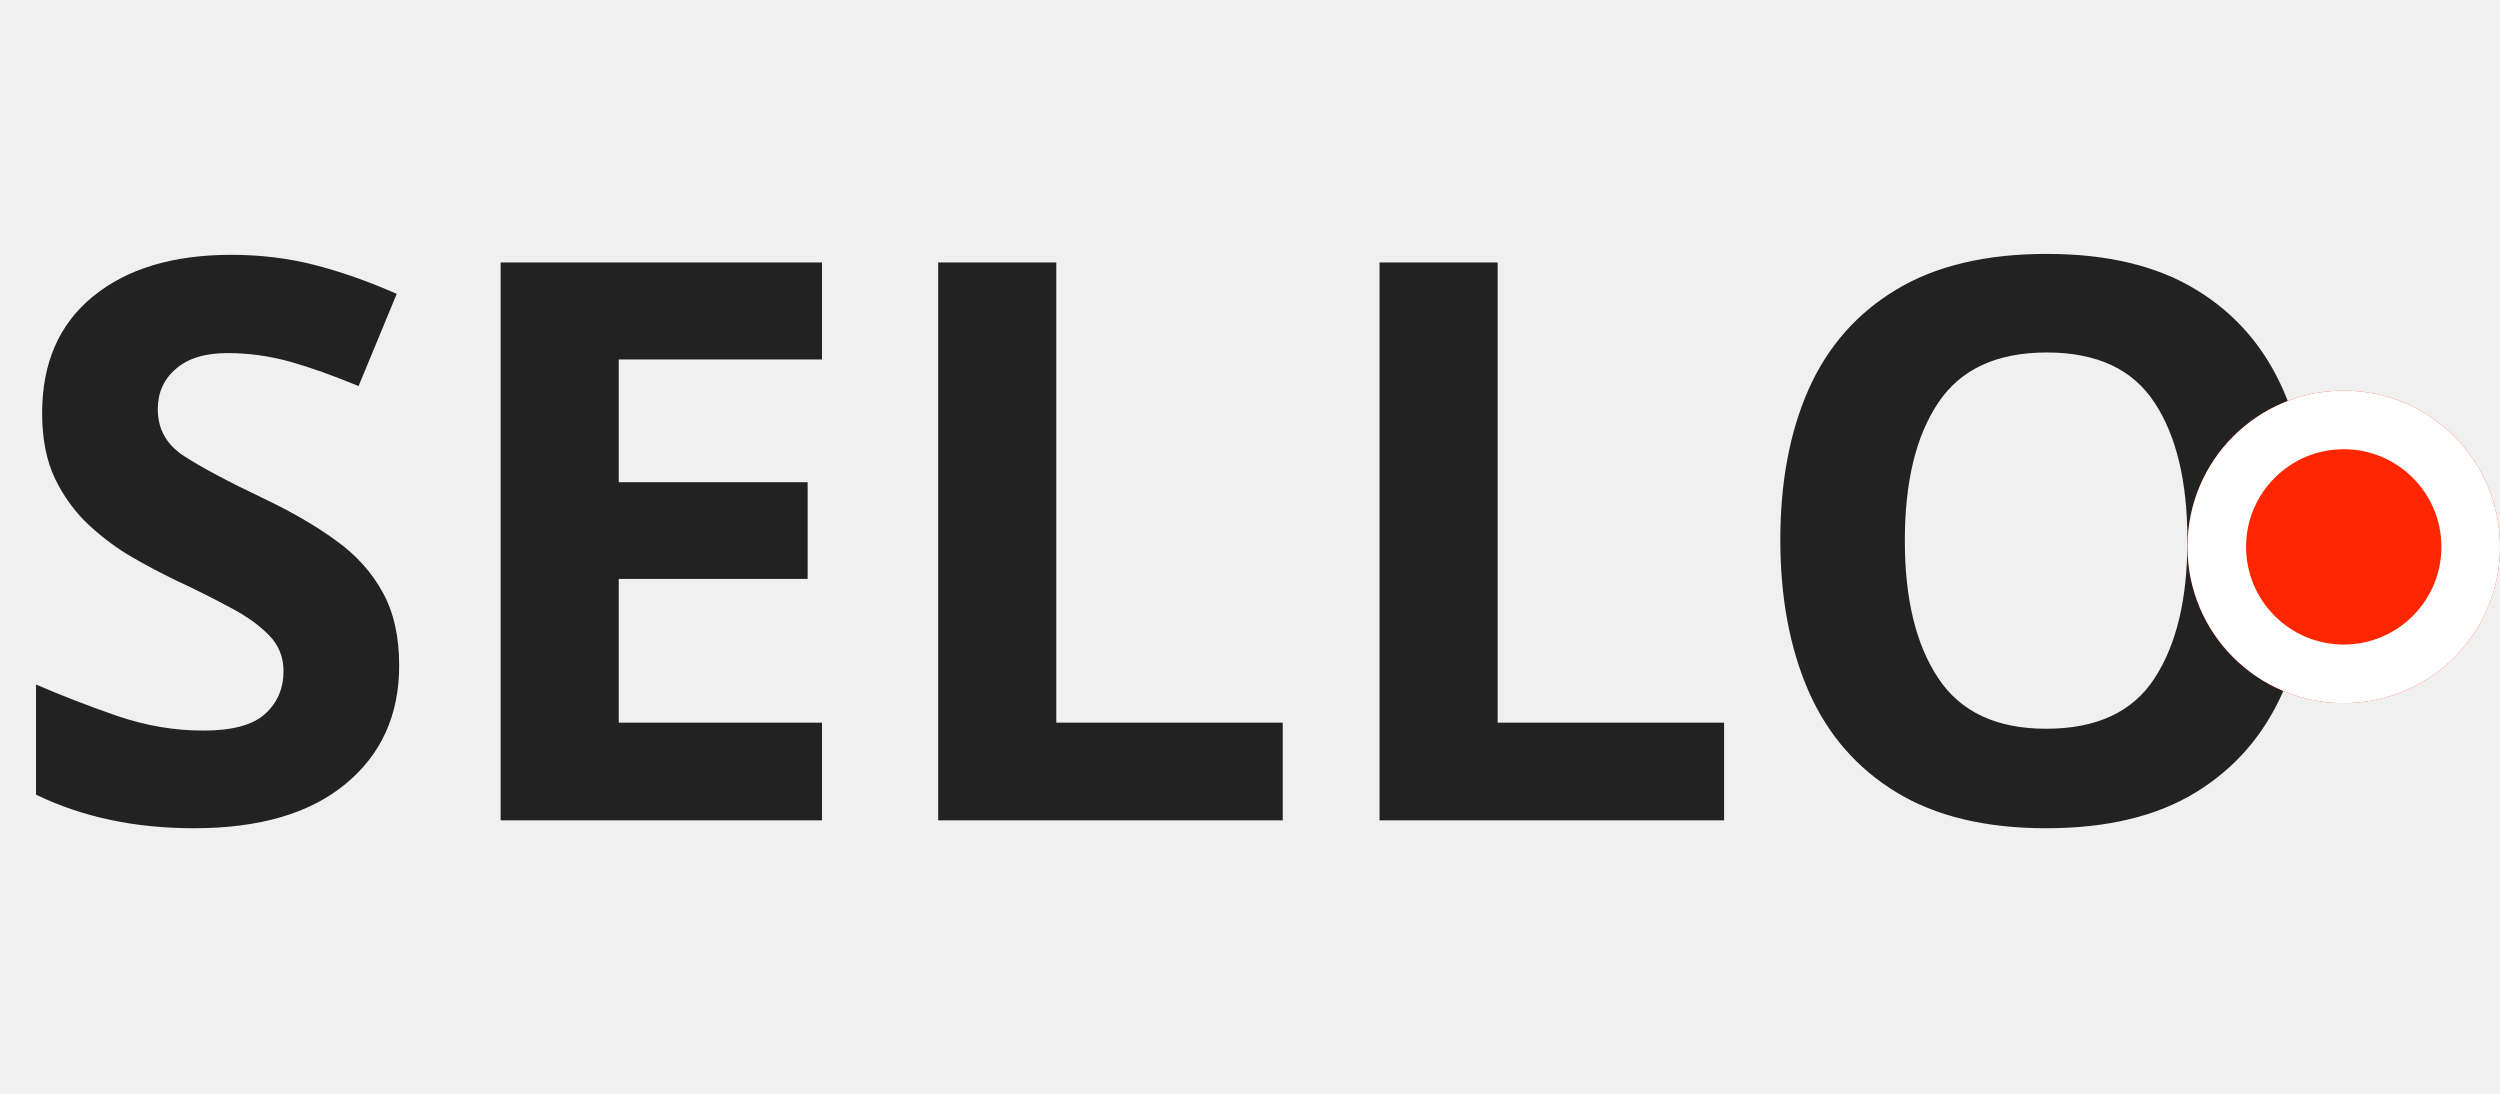
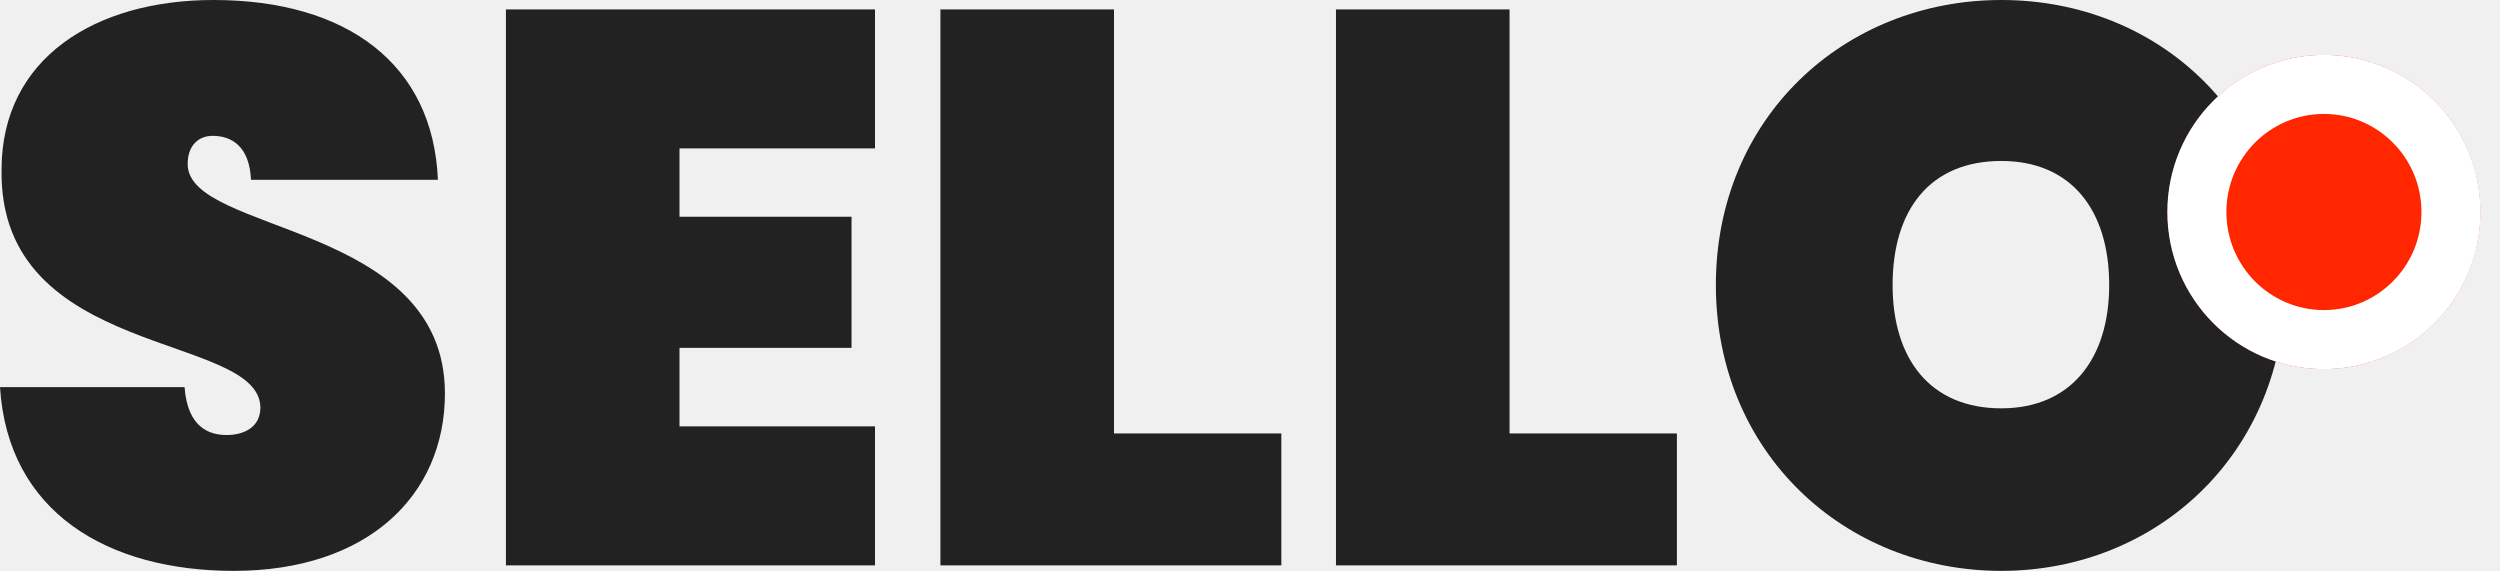
- <svg xmlns="http://www.w3.org/2000/svg" width="128" height="56" viewBox="0 0 128 56">
-   <g id="Group_2" data-name="Group 2" transform="translate(-388 -20)">
-     <text id="SELLO" transform="translate(388 62)" fill="#222" font-size="40" font-family="Poppins-Black, Poppins" font-weight="800">
-       <tspan x="0" y="0">SELLO</tspan>
-     </text>
-     <g id="Ellipse_1" data-name="Ellipse 1" transform="translate(500 40)" fill="#ff2600" stroke="#fff" stroke-width="3">
-       <circle cx="8" cy="8" r="8" stroke="none" />
-       <circle cx="8" cy="8" r="6.5" fill="none" />
-     </g>
-   </g>
+ <svg xmlns="http://www.w3.org/2000/svg" width="127" height="29" viewBox="0 0 127 29" fill="none">
+   <path d="M22.602 19.985C22.602 11.289 9.533 11.887 9.533 8.337C9.533 7.38 10.089 6.901 10.805 6.901C11.758 6.901 12.671 7.42 12.751 9.135H22.245C22.006 3.271 17.637 0 10.844 0C4.846 0 0.079 2.952 0.079 8.616C-0.079 18.27 13.188 16.873 13.228 20.703C13.228 21.7 12.393 22.099 11.52 22.099C10.646 22.099 9.533 21.74 9.375 19.666H0C0.397 26.008 5.442 29 11.877 29C18.67 29 22.602 25.171 22.602 19.985Z" fill="#222222" />
+   <path d="M44.45 0.479H25.701V28.721H44.45V21.66H34.519V17.671H43.258V11.01H34.519V7.539H44.45V0.479Z" fill="#222222" />
+   <path d="M47.773 0.479V28.721H65.092V22.019H56.591V0.479H47.773Z" fill="#222222" />
+   <path d="M67.867 0.479V28.721H85.186V22.019H76.685V0.479H67.867Z" fill="#222222" />
+   <path d="M116.085 14.48C116.085 5.983 109.689 0 101.665 0C93.681 0 87.166 5.983 87.166 14.48C87.166 22.977 93.681 29 101.665 29C109.61 29 116.085 22.977 116.085 14.48ZM96.144 14.48C96.144 10.651 98.05 8.177 101.665 8.177C105.201 8.177 107.147 10.651 107.147 14.48C107.147 18.23 105.201 20.743 101.665 20.743C98.05 20.743 96.144 18.23 96.144 14.48Z" fill="#222222" />
+   <path d="M118.055 18.748C122.443 18.748 126 15.176 126 10.77C126 6.364 122.443 2.792 118.055 2.792C113.668 2.792 110.111 6.364 110.111 10.77C110.111 15.176 113.668 18.748 118.055 18.748Z" fill="#FF2600" />
+   <path d="M118.056 17.252C121.62 17.252 124.51 14.35 124.51 10.77C124.51 7.19 121.62 4.288 118.056 4.288C114.491 4.288 111.601 7.19 111.601 10.77C111.601 14.35 114.491 17.252 118.056 17.252Z" stroke="white" stroke-width="3" />
</svg>
